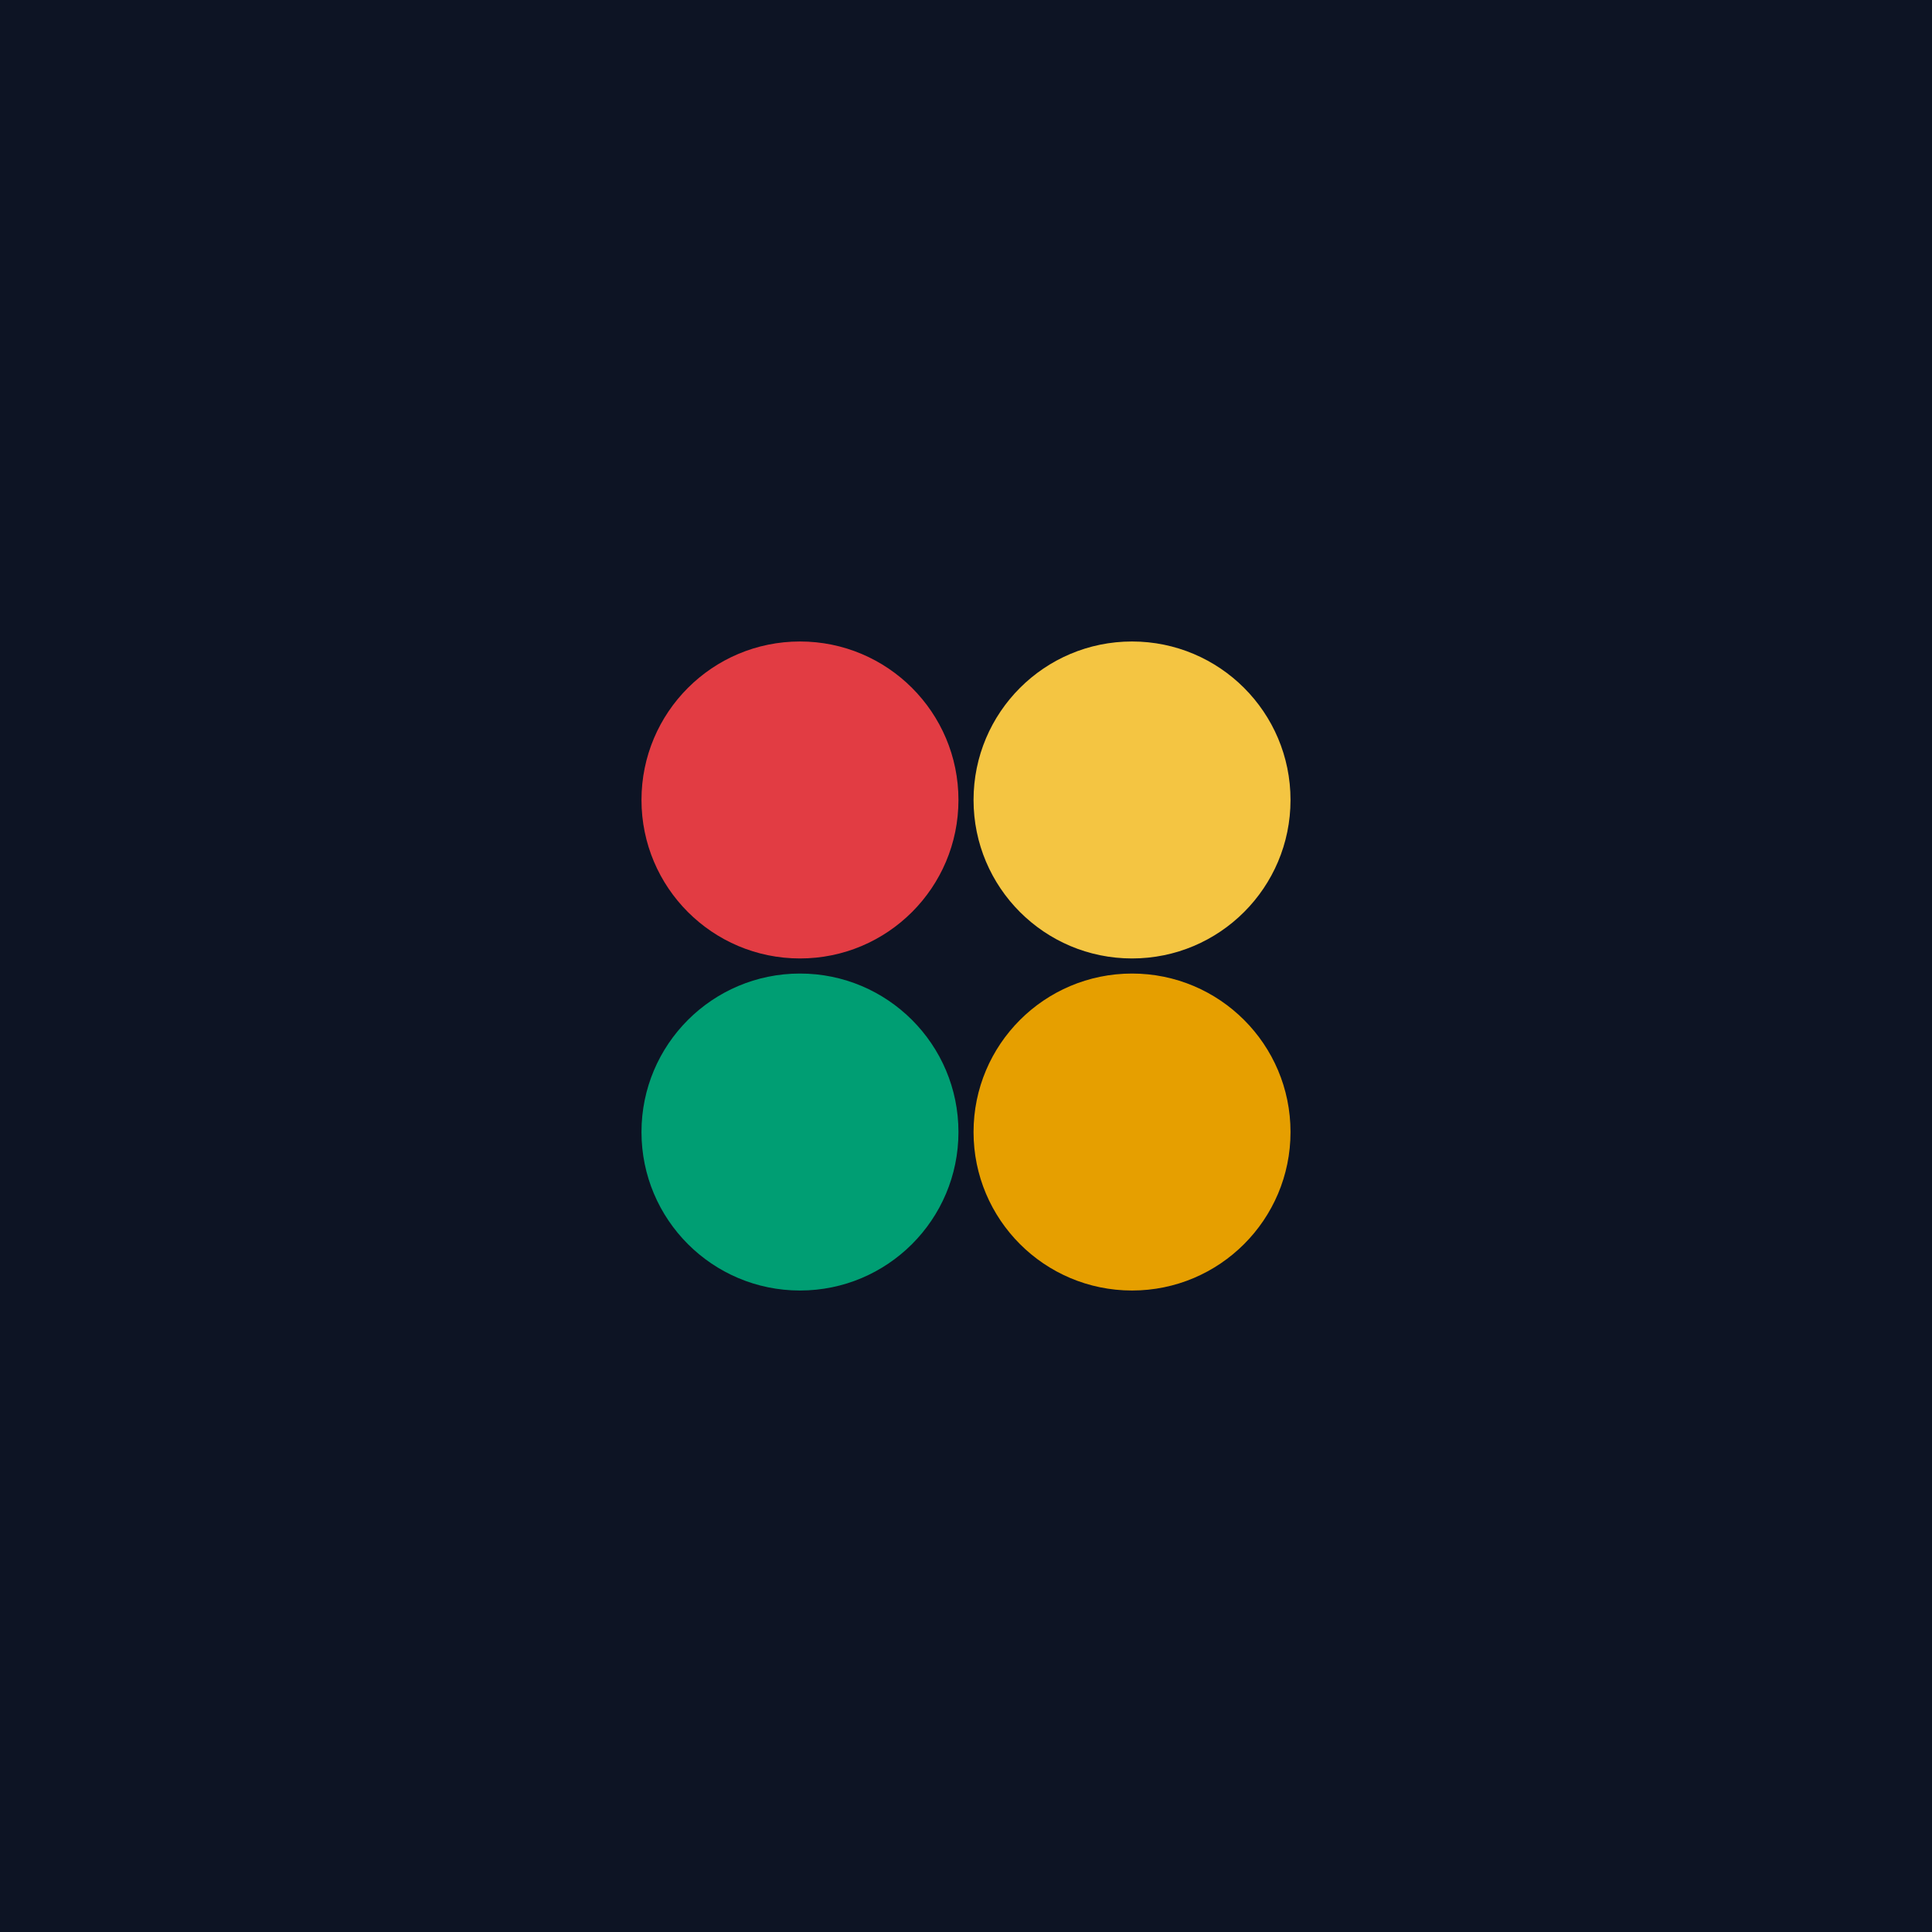
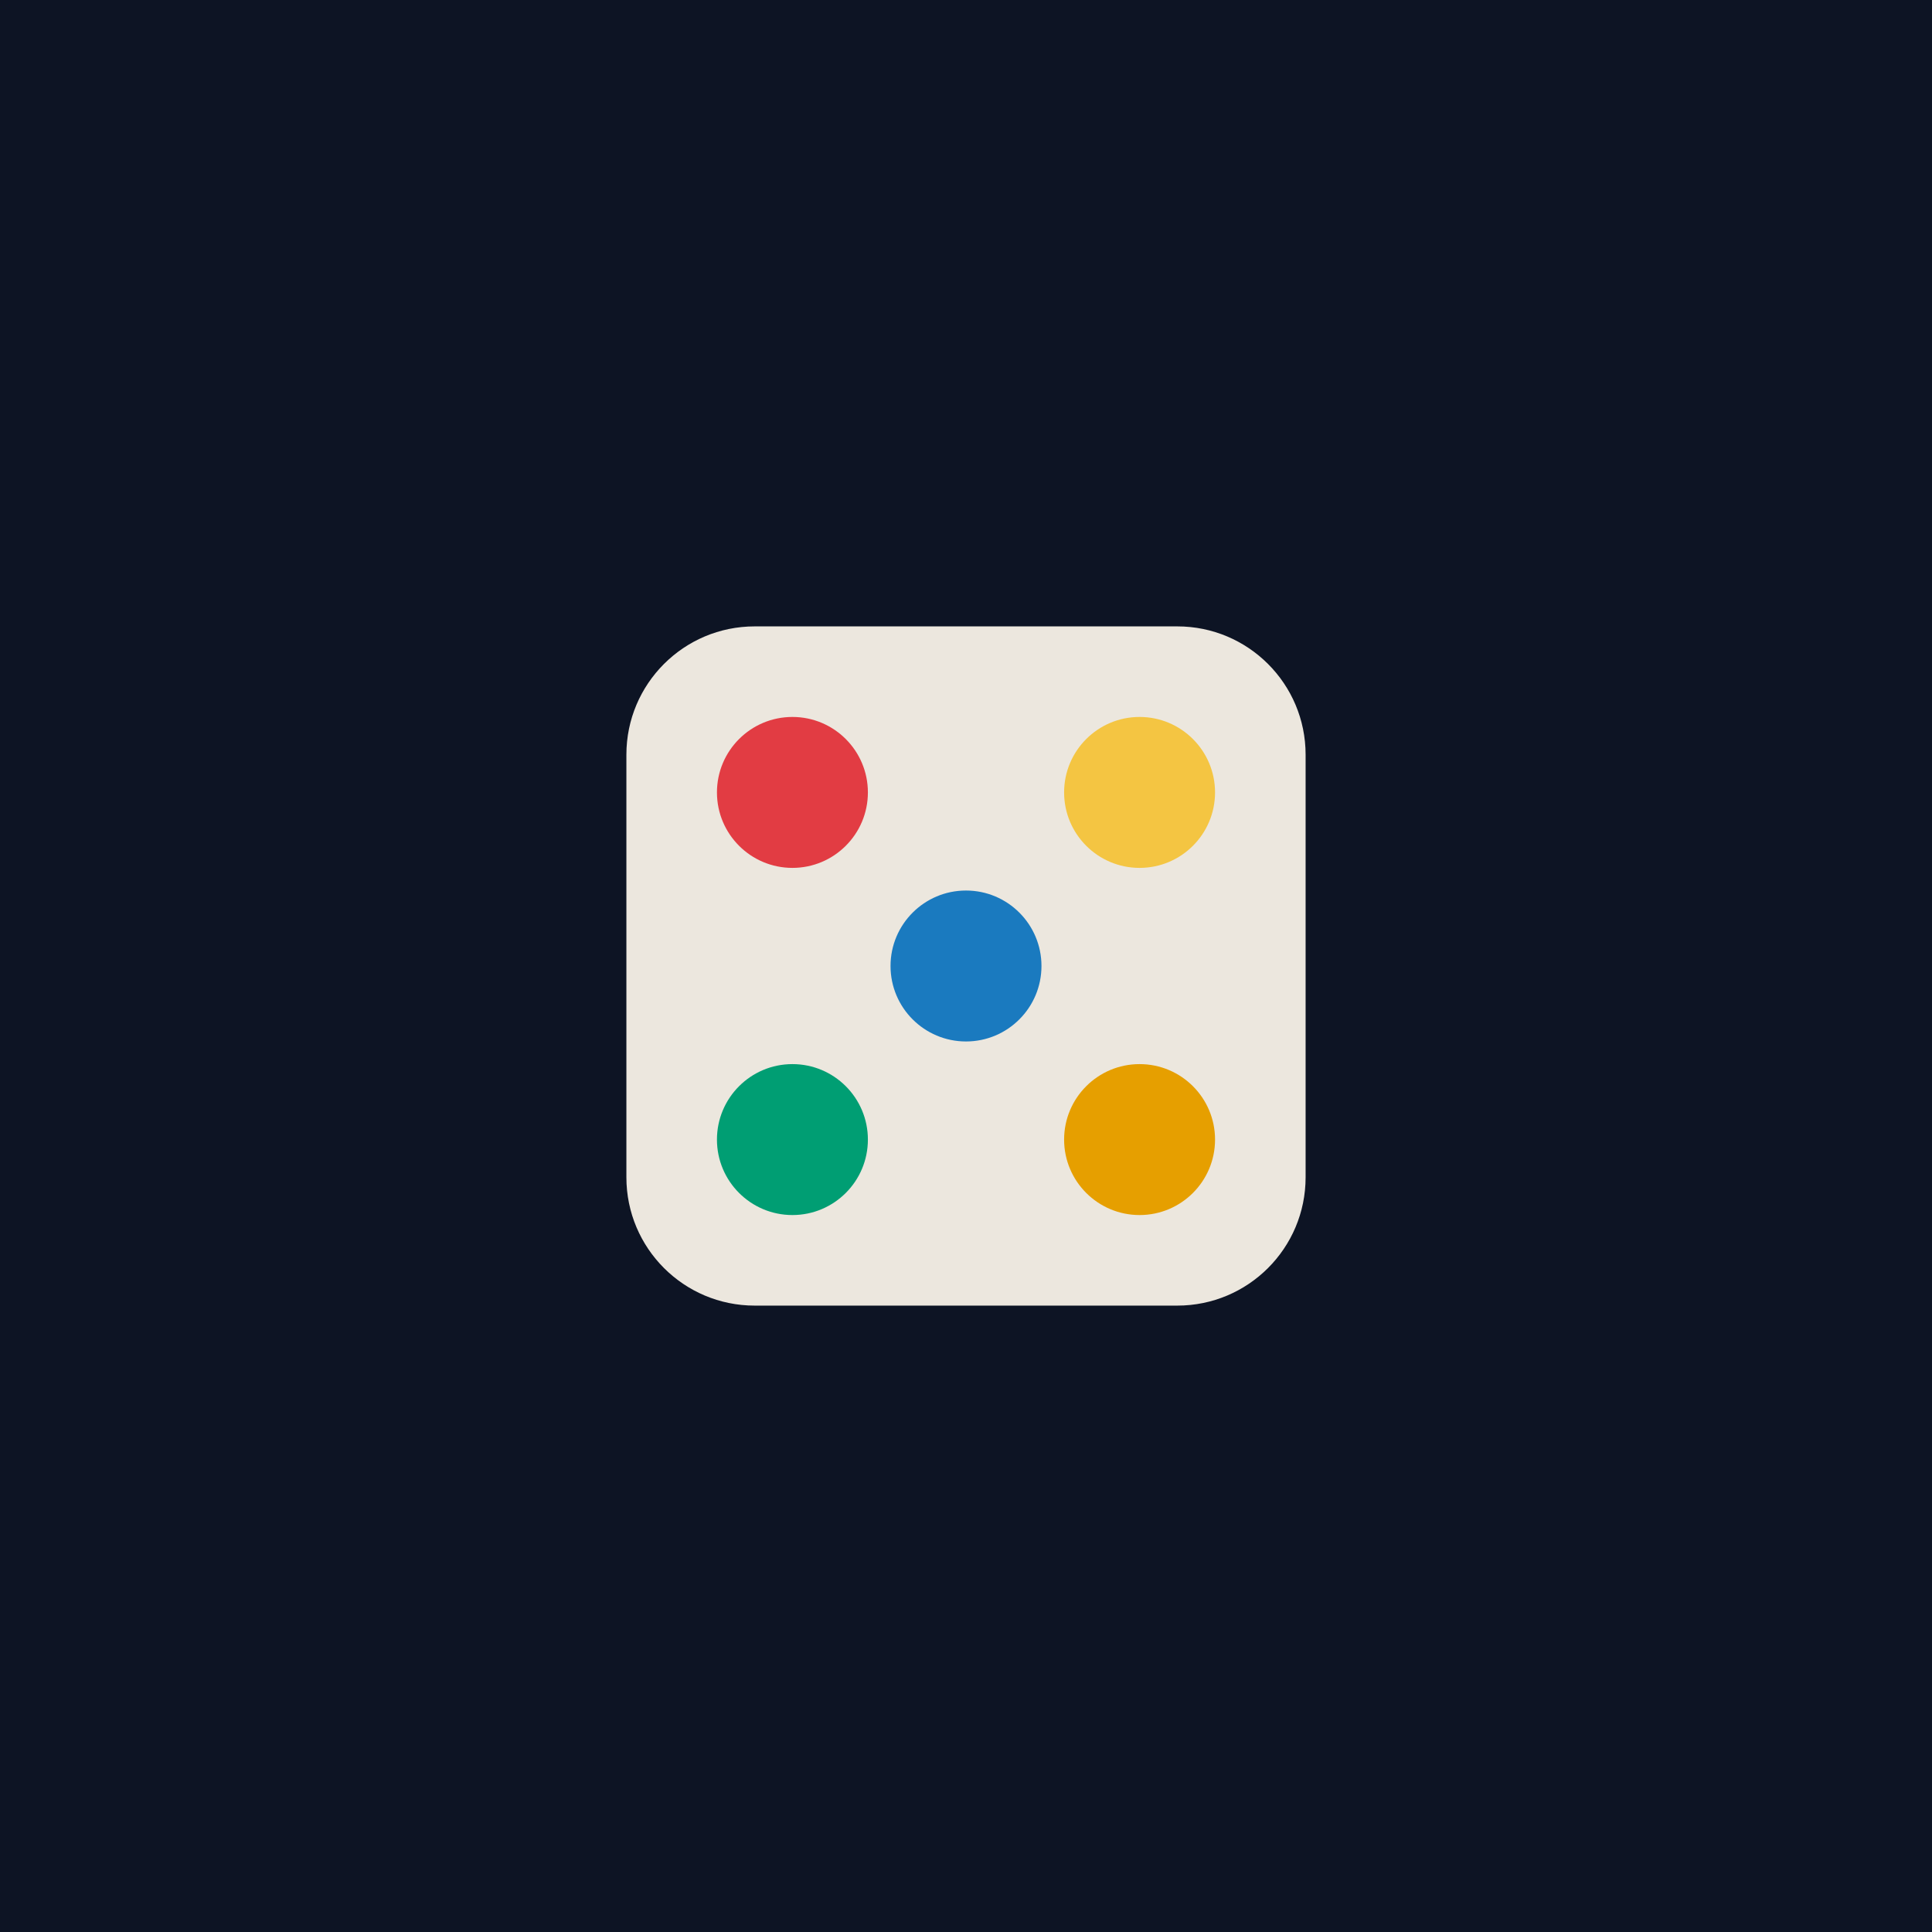
<svg xmlns="http://www.w3.org/2000/svg" viewBox="0 0 512 512" width="512" height="512">
  <rect x="0" y="0" width="512" height="512" fill="#0d1424" />
-   <g>
-     <circle cx="212" cy="212" r="42" fill="#e23c43" />
-     <circle cx="300" cy="212" r="42" fill="#f4c542" />
-     <circle cx="212" cy="300" r="42" fill="#009e73" />
-     <circle cx="300" cy="300" r="42" fill="#e69f00" />
-   </g>
+   <rect x="166" y="166" width="180" height="180" rx="34" fill="#ece7de" />
+   <circle cx="210" cy="210" r="20" fill="#e23c43" />
+   <circle cx="302" cy="210" r="20" fill="#f4c542" />
+   <circle cx="256" cy="256" r="20" fill="#1a7abf" />
+   <circle cx="210" cy="302" r="20" fill="#009e73" />
+   <circle cx="302" cy="302" r="20" fill="#e69f00" />
</svg>
